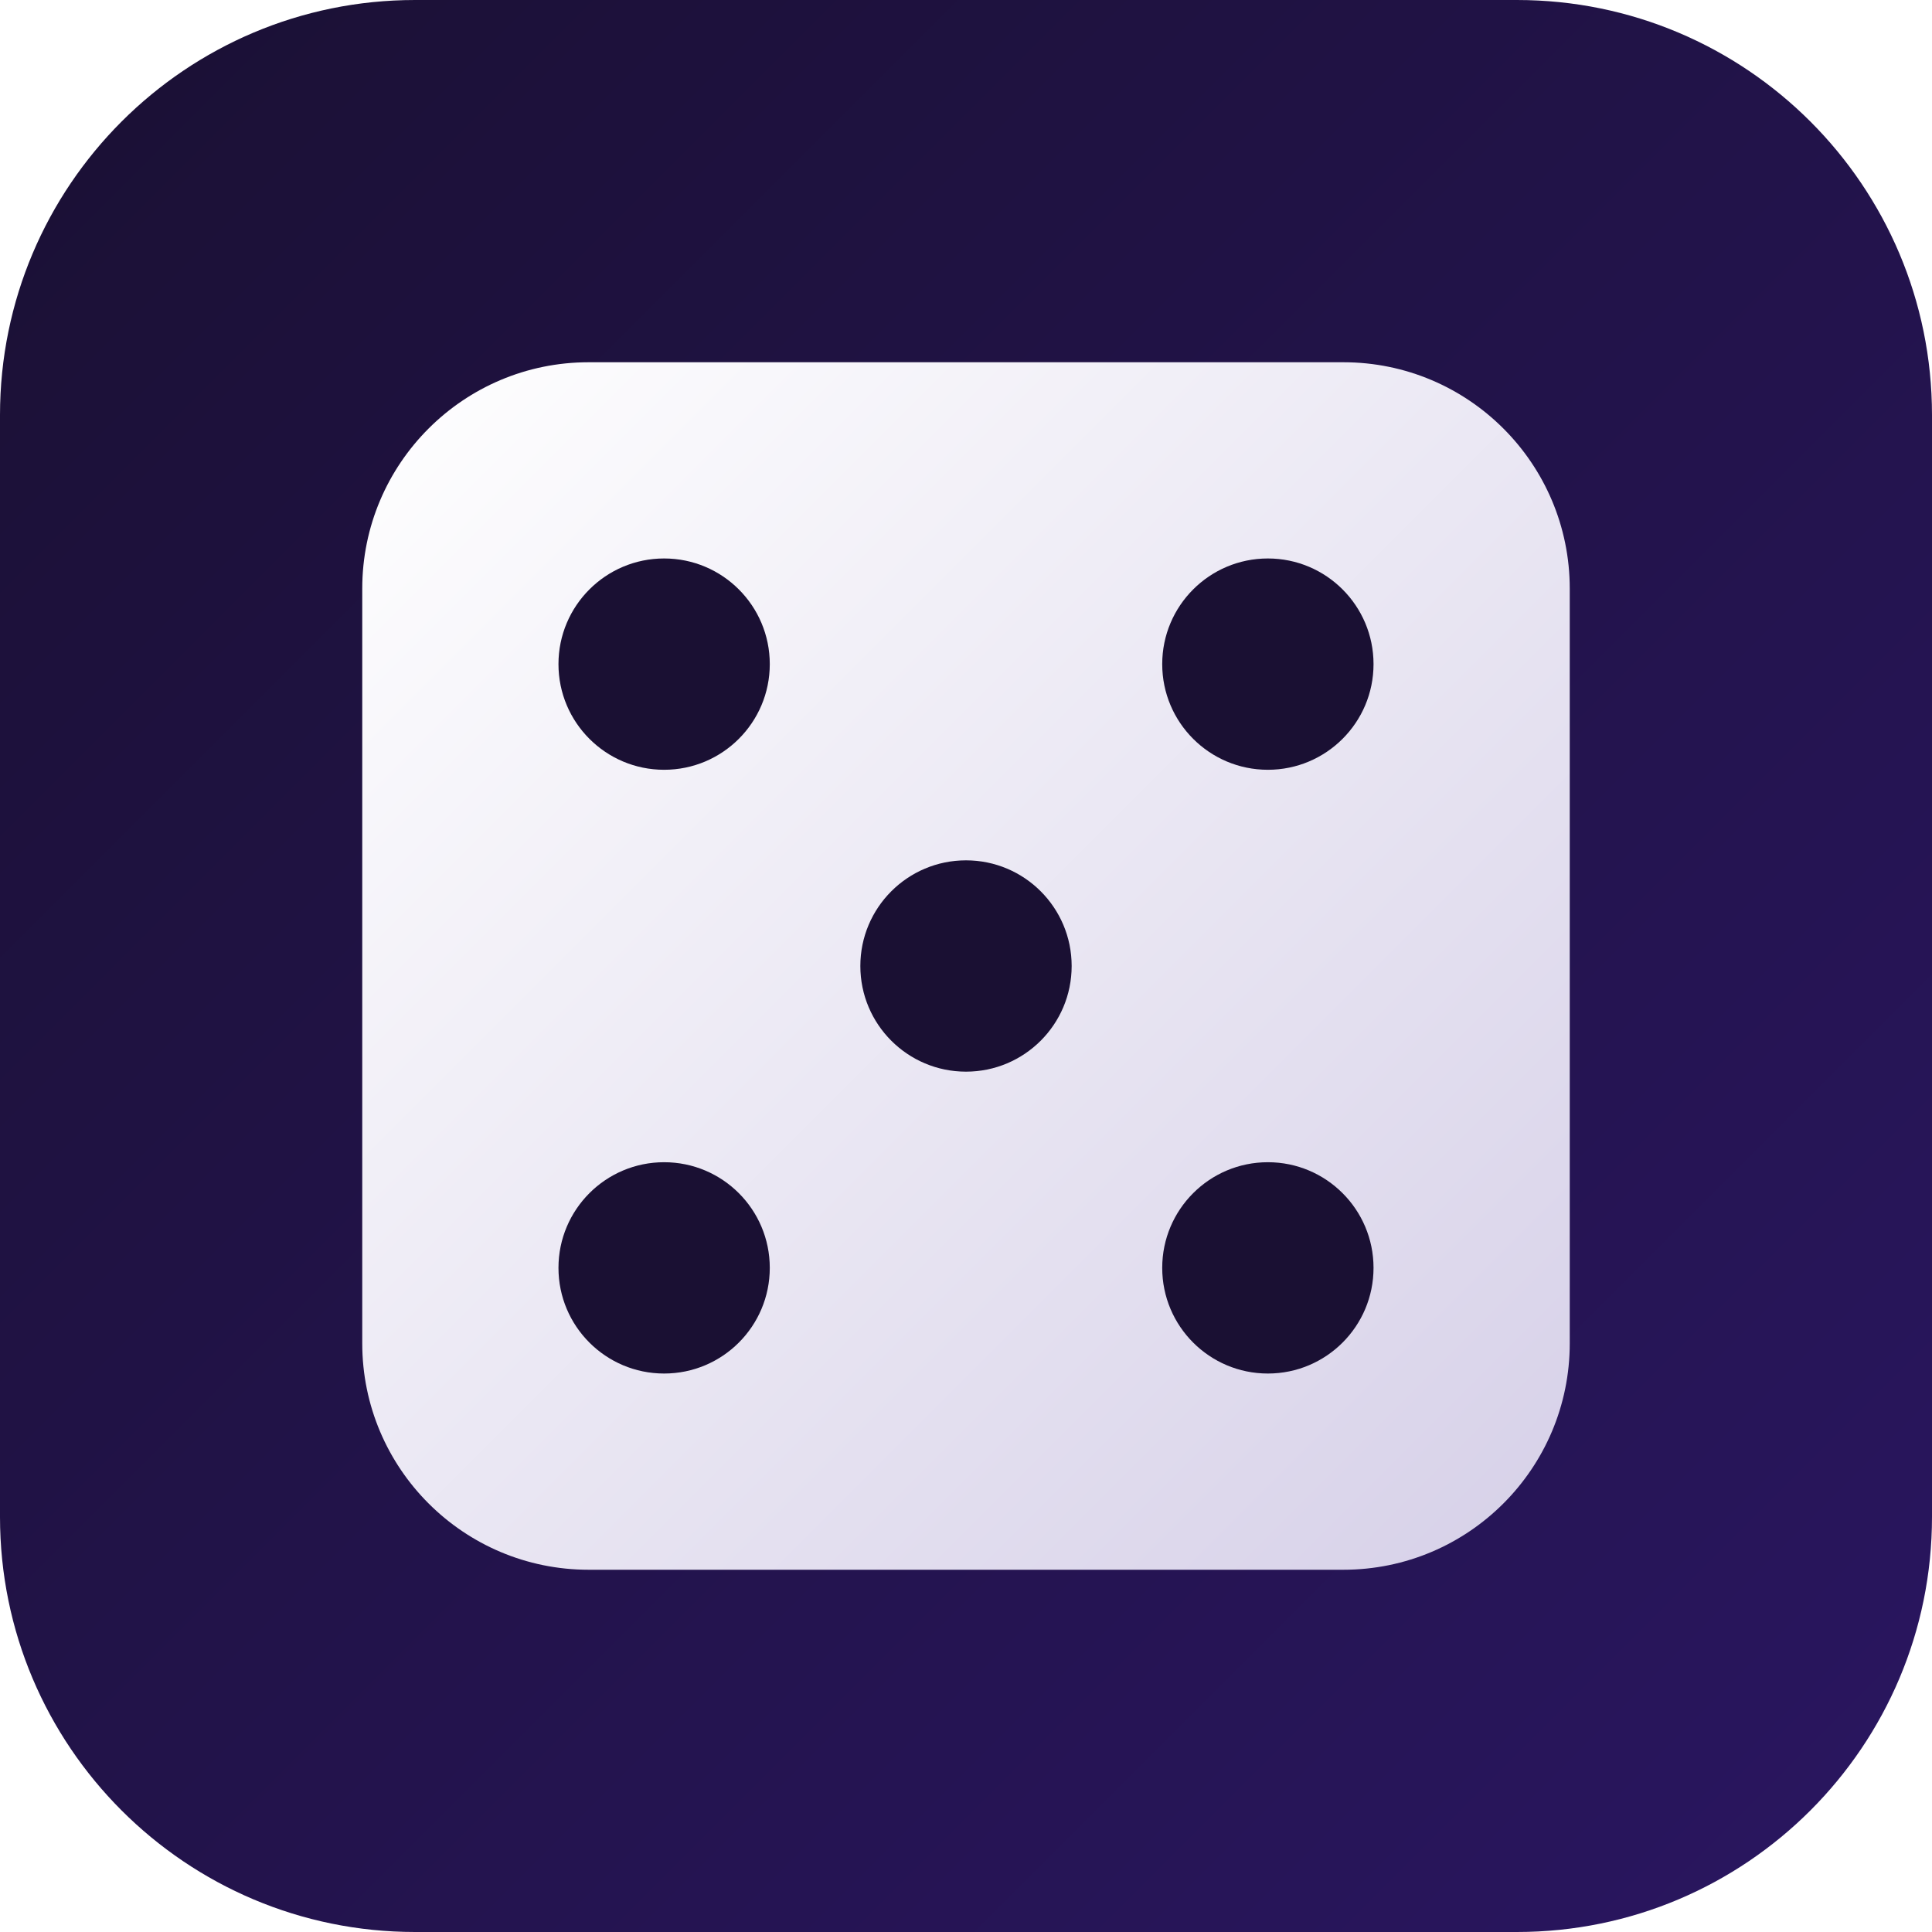
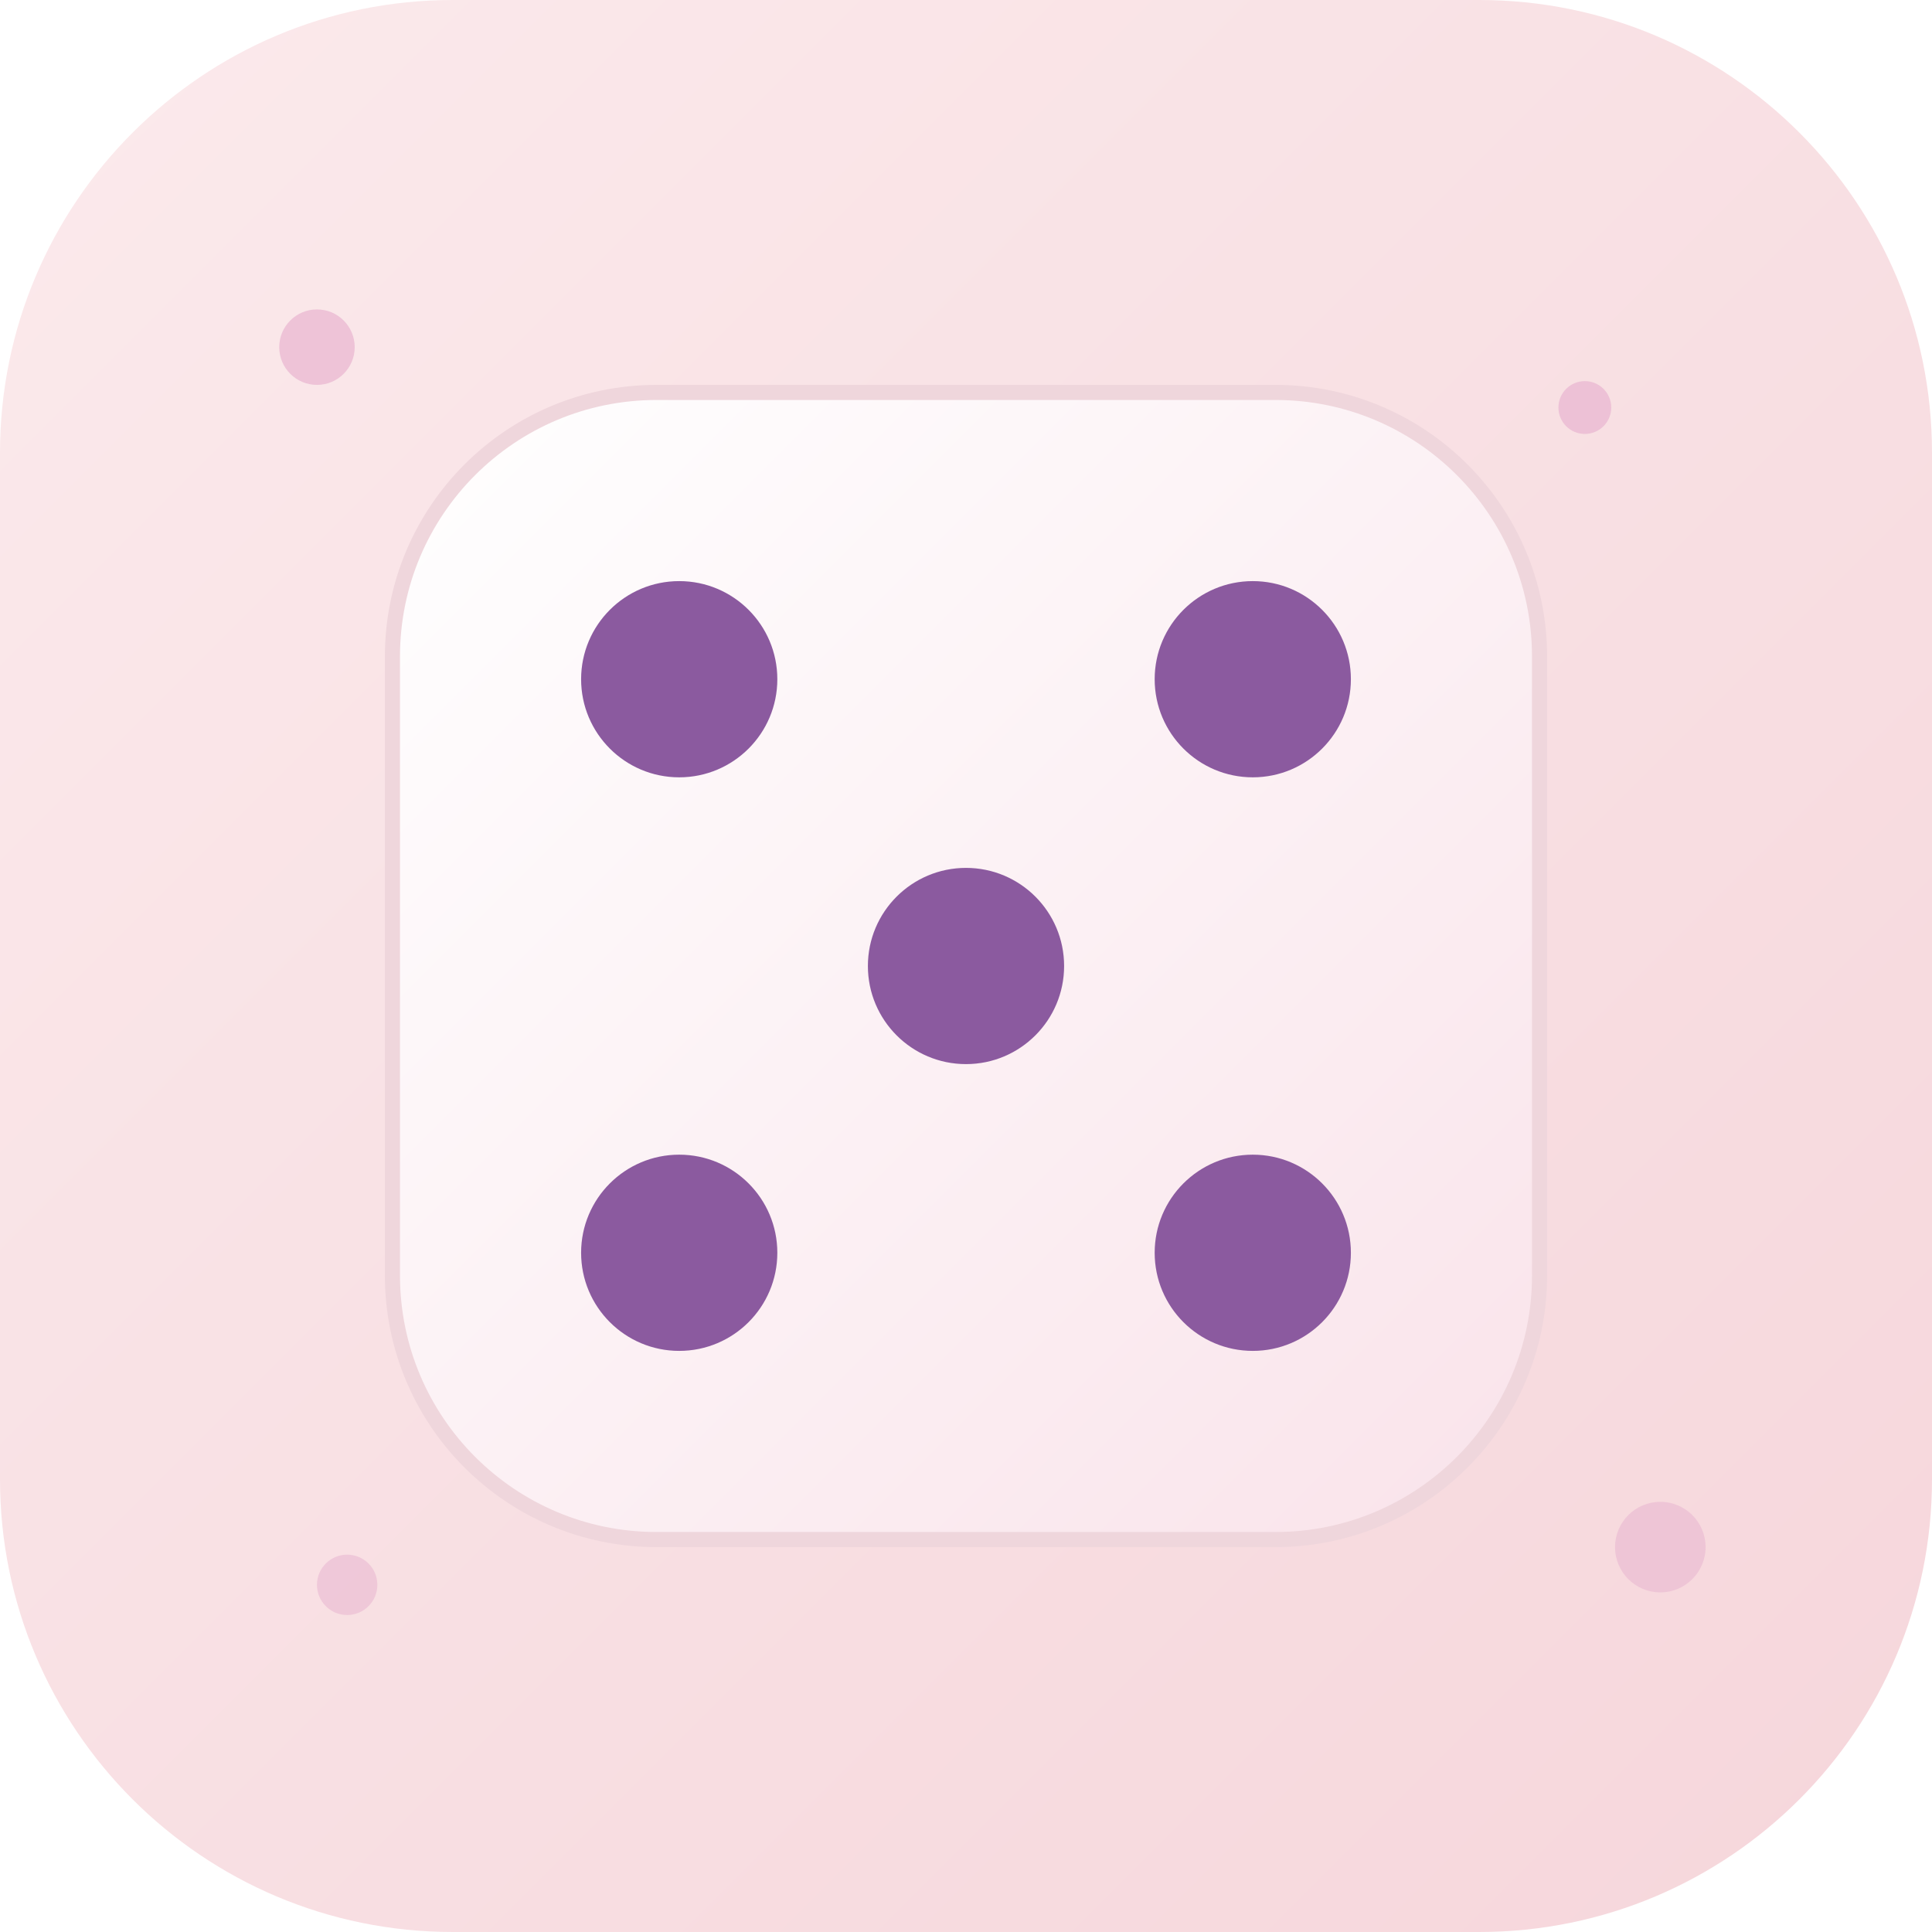
<svg xmlns="http://www.w3.org/2000/svg" viewBox="0 0 512 512">
  <defs>
    <linearGradient id="bg" x1="0" y1="0" x2="1" y2="1">
-       <stop offset="0" stop-color="#1a1033" />
-       <stop offset="1" stop-color="#2a1661" />
+       <stop offset="0" stop-color="#fbeaec" />
+       <stop offset="1" stop-color="#f6d6db" />
    </linearGradient>
    <linearGradient id="die" x1="0" y1="0" x2="1" y2="1">
      <stop offset="0" stop-color="#ffffff" />
-       <stop offset="1" stop-color="#d6d0e8" />
+       <stop offset="1" stop-color="#f9e3ea" />
    </linearGradient>
  </defs>
-   <rect width="512" height="512" rx="110" fill="url(#bg)" />
-   <rect x="96" y="96" width="320" height="320" rx="60" fill="url(#die)" />
-   <g fill="#1a1033">
-     <circle cx="176" cy="176" r="28" />
-     <circle cx="336" cy="176" r="28" />
-     <circle cx="256" cy="256" r="28" />
-     <circle cx="176" cy="336" r="28" />
-     <circle cx="336" cy="336" r="28" />
+   <rect width="512" height="512" rx="120" fill="url(#bg)" />
+   <circle cx="84" cy="92" r="10" fill="#e8b4d0" opacity="0.7" />
+   <circle cx="420" cy="108" r="7" fill="#e8b4d0" opacity="0.7" />
+   <circle cx="440" cy="410" r="12" fill="#e8b4d0" opacity="0.55" />
+   <circle cx="92" cy="420" r="8" fill="#e8b4d0" opacity="0.55" />
+   <rect x="104" y="104" width="304" height="304" rx="70" fill="url(#die)" stroke="#efd6dc" stroke-width="4" />
+   <g fill="#8b5a9f">
+     <circle cx="180" cy="180" r="26" />
+     <circle cx="332" cy="180" r="26" />
+     <circle cx="256" cy="256" r="26" />
+     <circle cx="180" cy="332" r="26" />
+     <circle cx="332" cy="332" r="26" />
  </g>
</svg>
